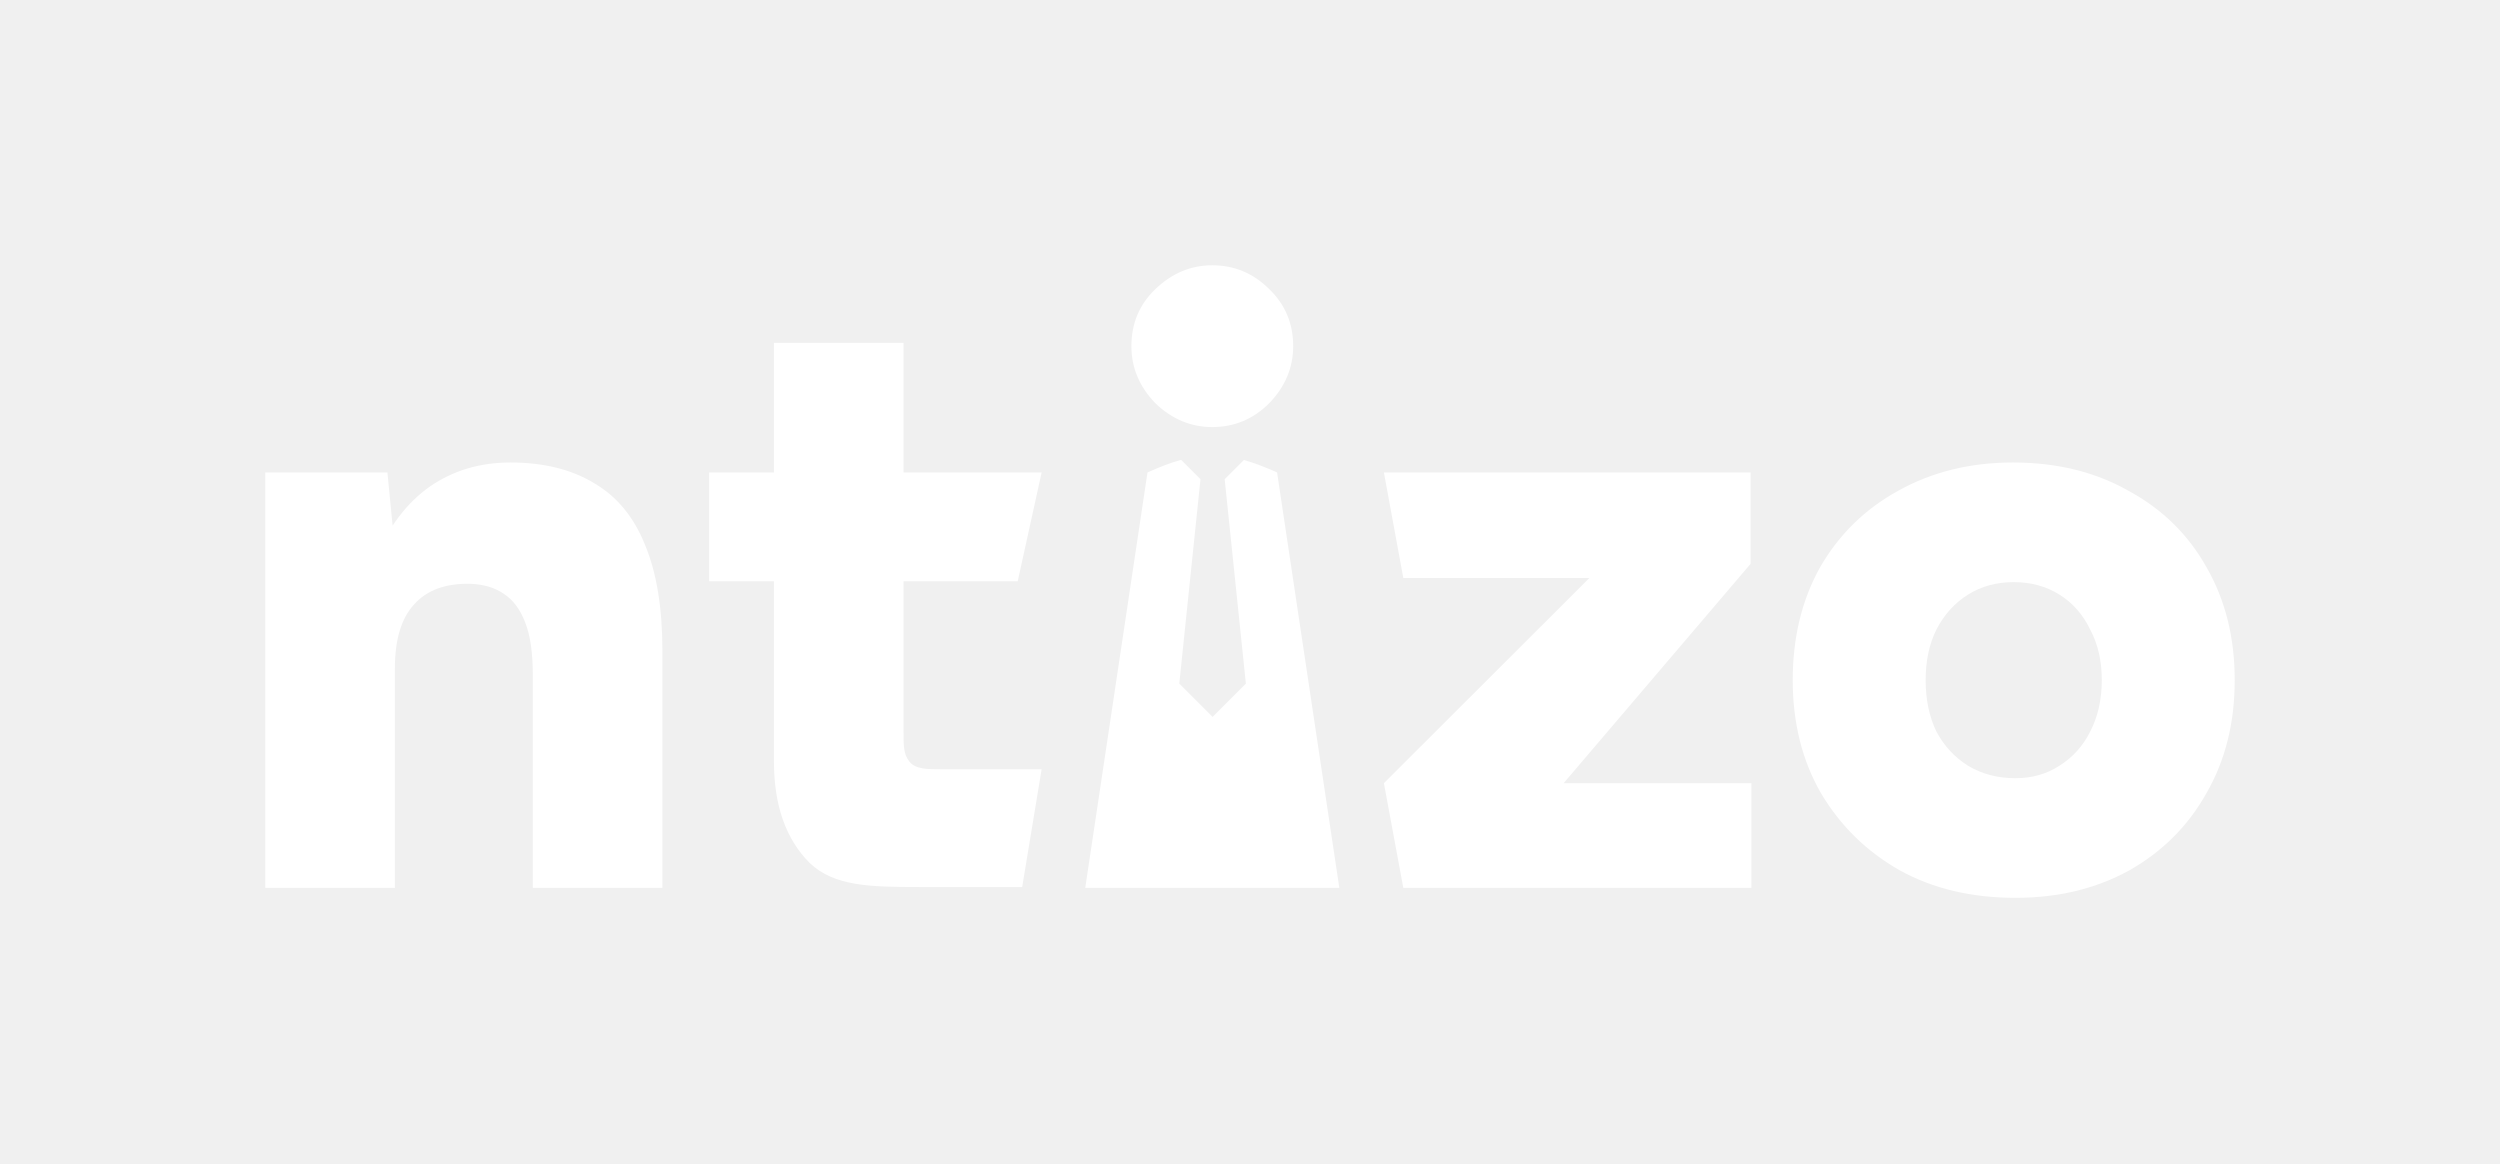
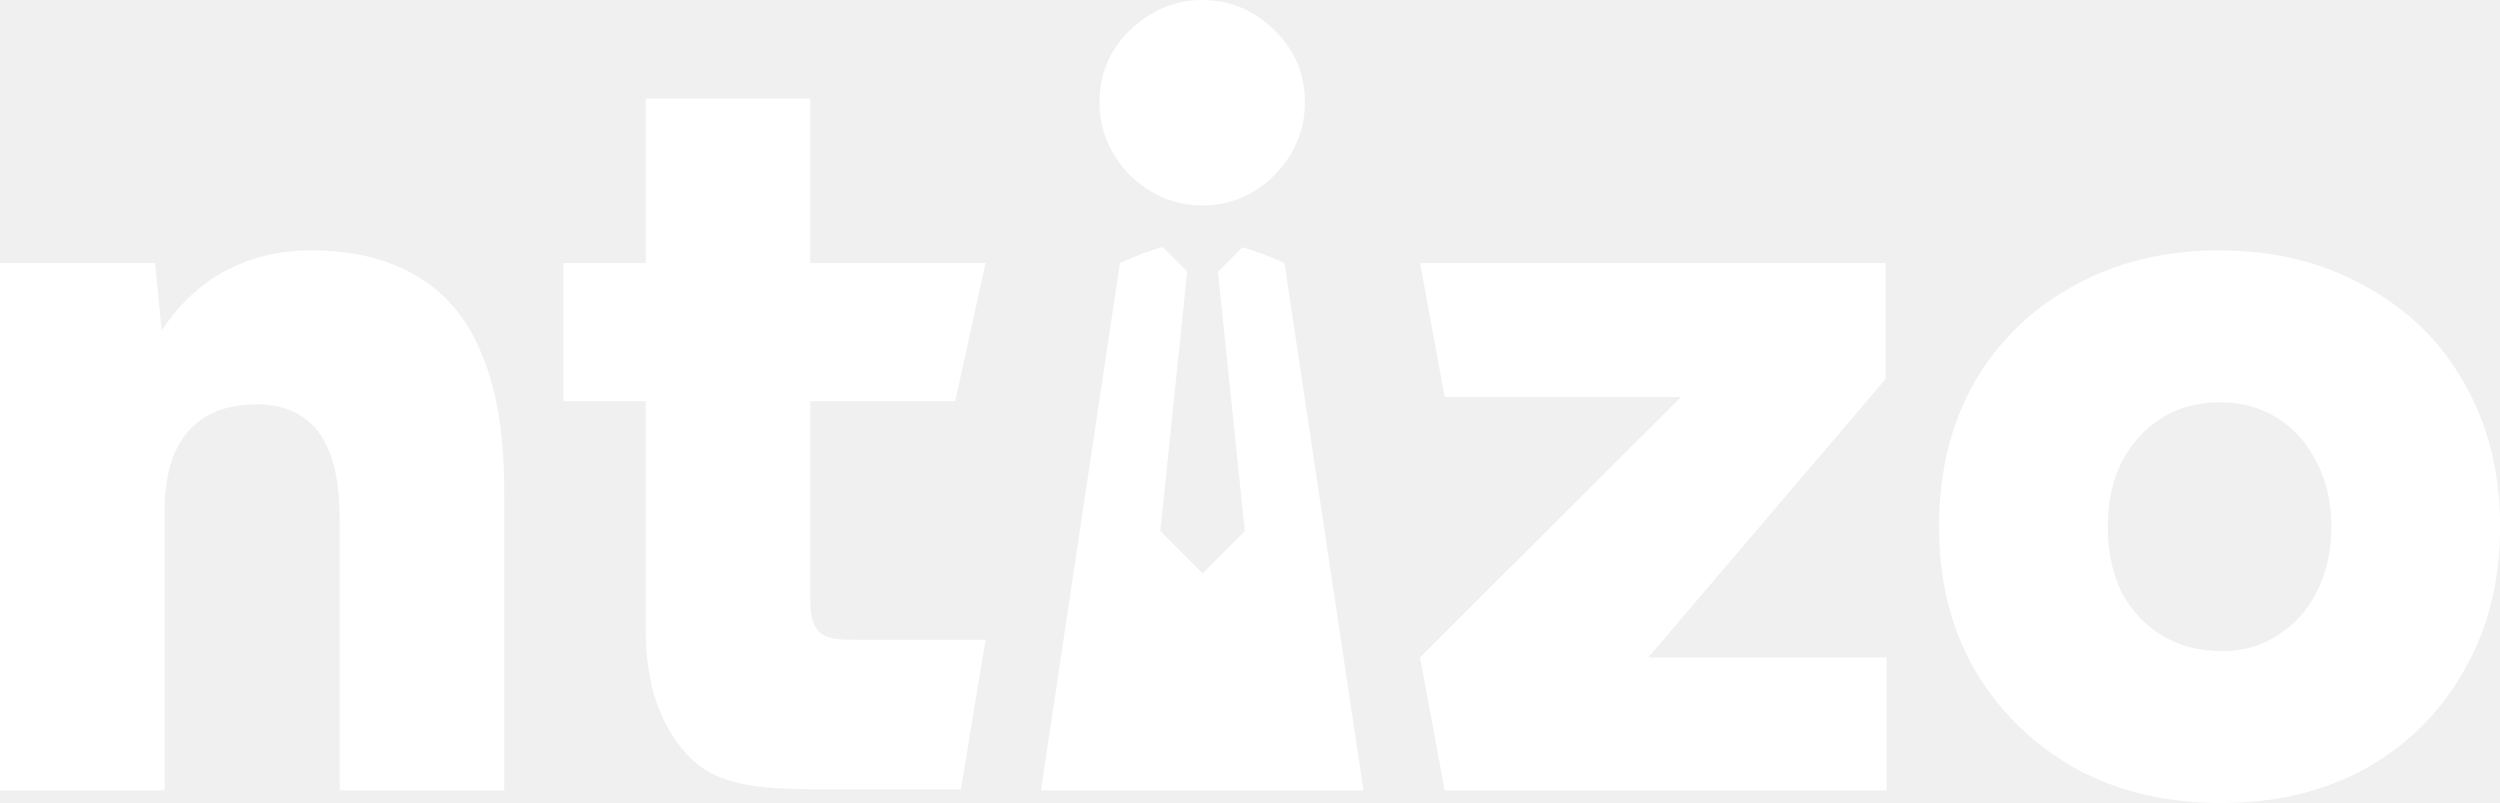
- <svg xmlns="http://www.w3.org/2000/svg" width="2000" height="931" viewBox="0 0 2000 931" fill="none">
+ <svg xmlns="http://www.w3.org/2000/svg" width="1575.5" height="506.0" viewBox="212.2 212.2 1575.5 506.0" fill="none">
  <path d="M1612.3 718.269C1577.3 718.269 1546.5 710.958 1519.92 696.336C1493.33 681.27 1472.28 660.666 1456.77 634.523C1441.71 608.38 1434.18 578.249 1434.18 544.13C1434.18 510.012 1441.49 479.881 1456.11 453.738C1471.18 427.595 1492 407.212 1518.59 392.59C1545.62 377.524 1576.19 369.992 1610.31 369.992C1645.31 369.992 1676.11 377.524 1702.7 392.59C1729.73 407.212 1750.55 427.595 1765.17 453.738C1780.24 479.881 1787.77 510.012 1787.77 544.13C1787.77 578.249 1780.24 608.38 1765.17 634.523C1750.55 660.666 1729.95 681.27 1703.36 696.336C1676.77 710.958 1646.42 718.269 1612.3 718.269ZM1612.3 622.559C1625.6 622.559 1637.34 619.236 1647.53 612.59C1658.16 605.943 1666.36 596.86 1672.12 585.339C1678.33 573.375 1681.43 559.639 1681.43 544.13C1681.43 528.622 1678.33 515.107 1672.12 503.587C1666.36 491.623 1658.16 482.318 1647.53 475.671C1636.9 469.025 1624.71 465.702 1610.97 465.702C1597.24 465.702 1585.05 469.025 1574.42 475.671C1563.78 482.318 1555.36 491.623 1549.16 503.587C1543.4 515.107 1540.52 528.622 1540.52 544.13C1540.52 559.639 1543.4 573.375 1549.16 585.339C1555.36 596.86 1563.78 605.943 1574.42 612.59C1585.5 619.236 1598.12 622.559 1612.3 622.559Z" fill="white" />
  <path d="M1122.64 710.294L1107.12 626.547L1271.52 462.378H1122.64L1107.12 377.968H1400.46V451.079L1250.91 626.547H1401.13V710.294H1122.64Z" fill="white" />
  <path d="M735.292 709.629C695.856 709.629 667.232 708.964 647.735 690.354C628.682 671.301 619.155 644.271 619.155 609.266V274.282H722.841V583.345C722.841 596.638 722.639 603.063 727.513 609.266C732.387 615.47 742.214 615.392 752.405 615.392C756.393 615.392 775.696 615.392 785.076 615.392C813.08 615.392 823.97 615.392 833.305 615.392L817.747 709.629C800.634 709.629 800.634 709.629 774.186 709.629C757.072 709.629 749.028 709.629 735.292 709.629ZM567.313 465.037V377.967H833.305L814.169 465.037H567.313Z" fill="white" />
  <path d="M212.228 710.293V377.967H309.931L315.913 439.115V710.293H212.228ZM426.246 710.293V540.143L478.088 414.476L529.931 540.143V710.293H426.246ZM426.246 540.143C426.246 522.418 424.252 508.461 420.264 498.27C416.276 487.635 410.515 479.881 402.983 475.007C395.893 470.133 387.031 467.474 376.397 467.031C356.457 466.588 341.392 472.127 331.2 483.647C321.009 494.725 315.913 511.784 315.913 534.825H284.675C284.675 499.82 289.992 470.133 300.626 445.762C311.261 420.948 325.661 402.116 343.829 389.267C362.439 376.417 383.929 369.992 408.3 369.992C434.886 369.992 457.263 375.53 475.43 386.608C493.597 397.242 507.112 413.637 515.974 435.792C525.279 457.947 529.931 486.306 529.931 520.868V540.143H426.246Z" fill="white" />
  <path d="M960.383 383.38L943.434 546.898L970.064 573.528L996.694 546.898L979.742 383.38L995.105 368.016C1003.27 370.295 1011.97 373.609 1021.67 377.968L1071.46 710.292H868.201L917.986 377.968C927.814 373.506 936.608 370.144 944.871 367.868L960.383 383.38Z" fill="white" />
  <path d="M969.827 341.653C952.669 341.653 937.471 335.28 924.235 322.533C911.488 309.297 905.115 294.099 905.115 276.94C905.115 258.801 911.488 243.604 924.235 231.347C937.471 218.601 952.669 212.228 969.827 212.228C987.476 212.228 1002.67 218.601 1015.42 231.347C1028.17 243.604 1034.54 258.801 1034.54 276.94C1034.54 294.099 1028.17 309.297 1015.42 322.533C1002.67 335.28 987.476 341.653 969.827 341.653Z" fill="white" />
</svg>
